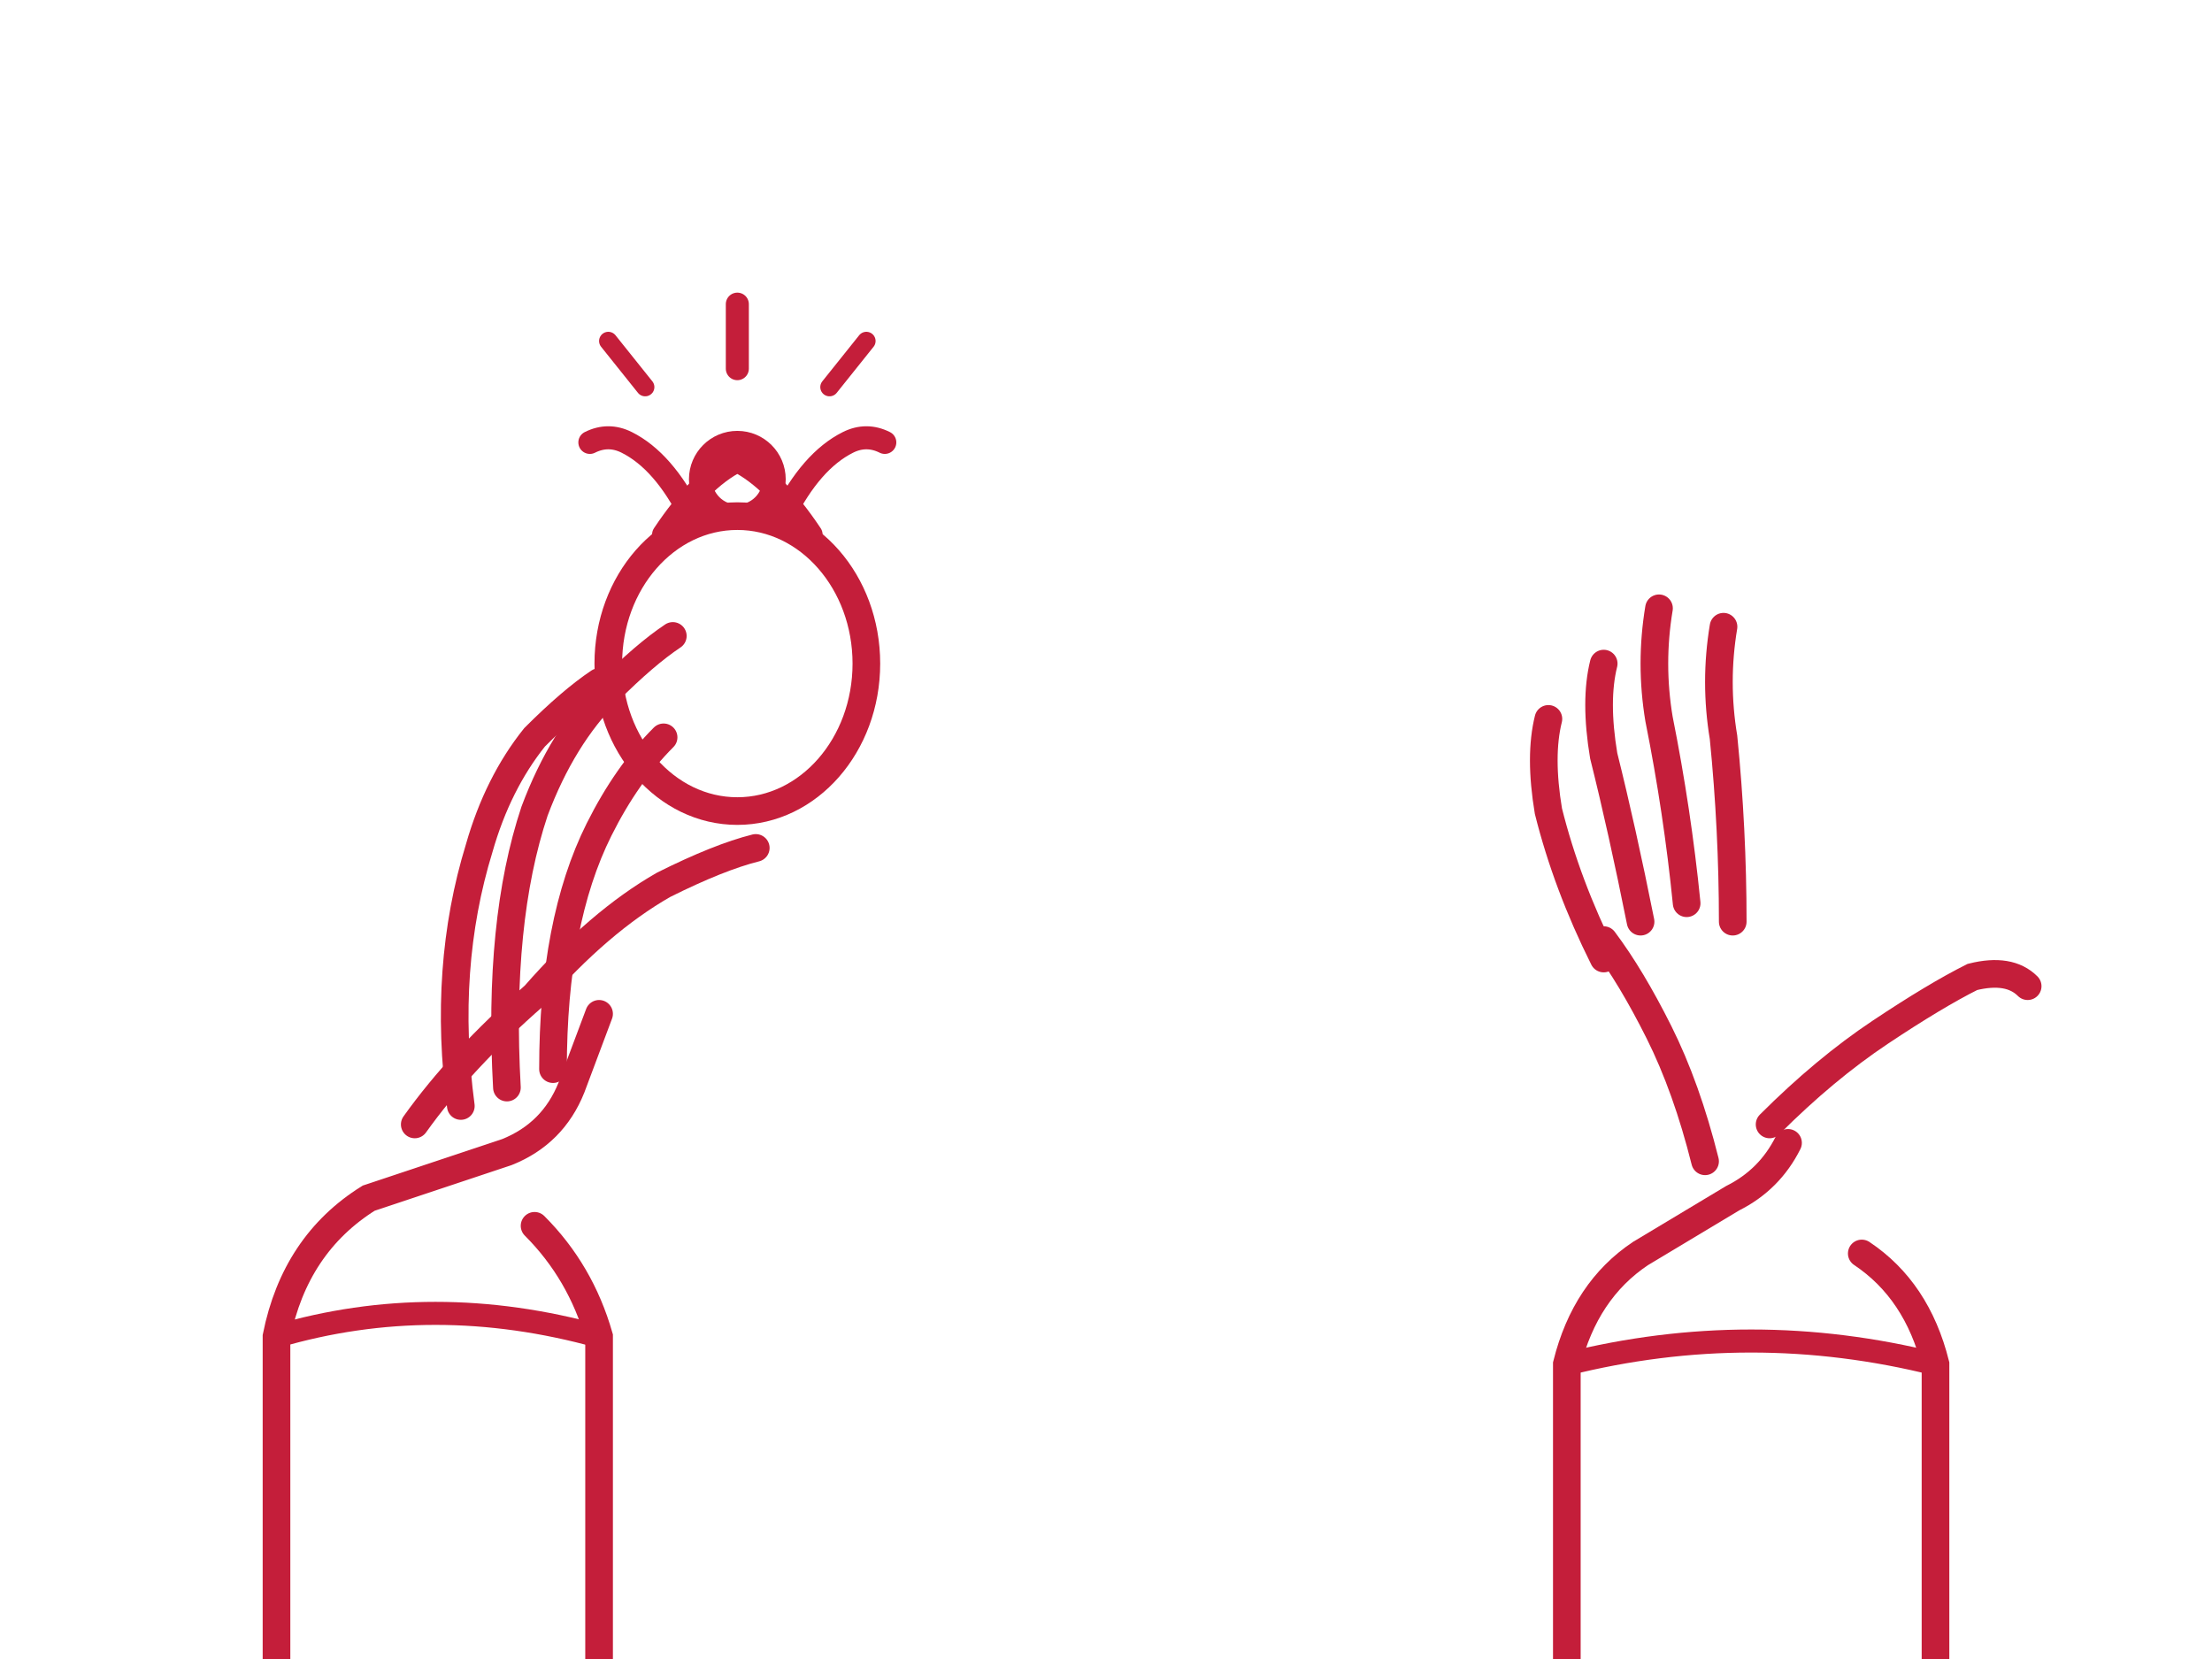
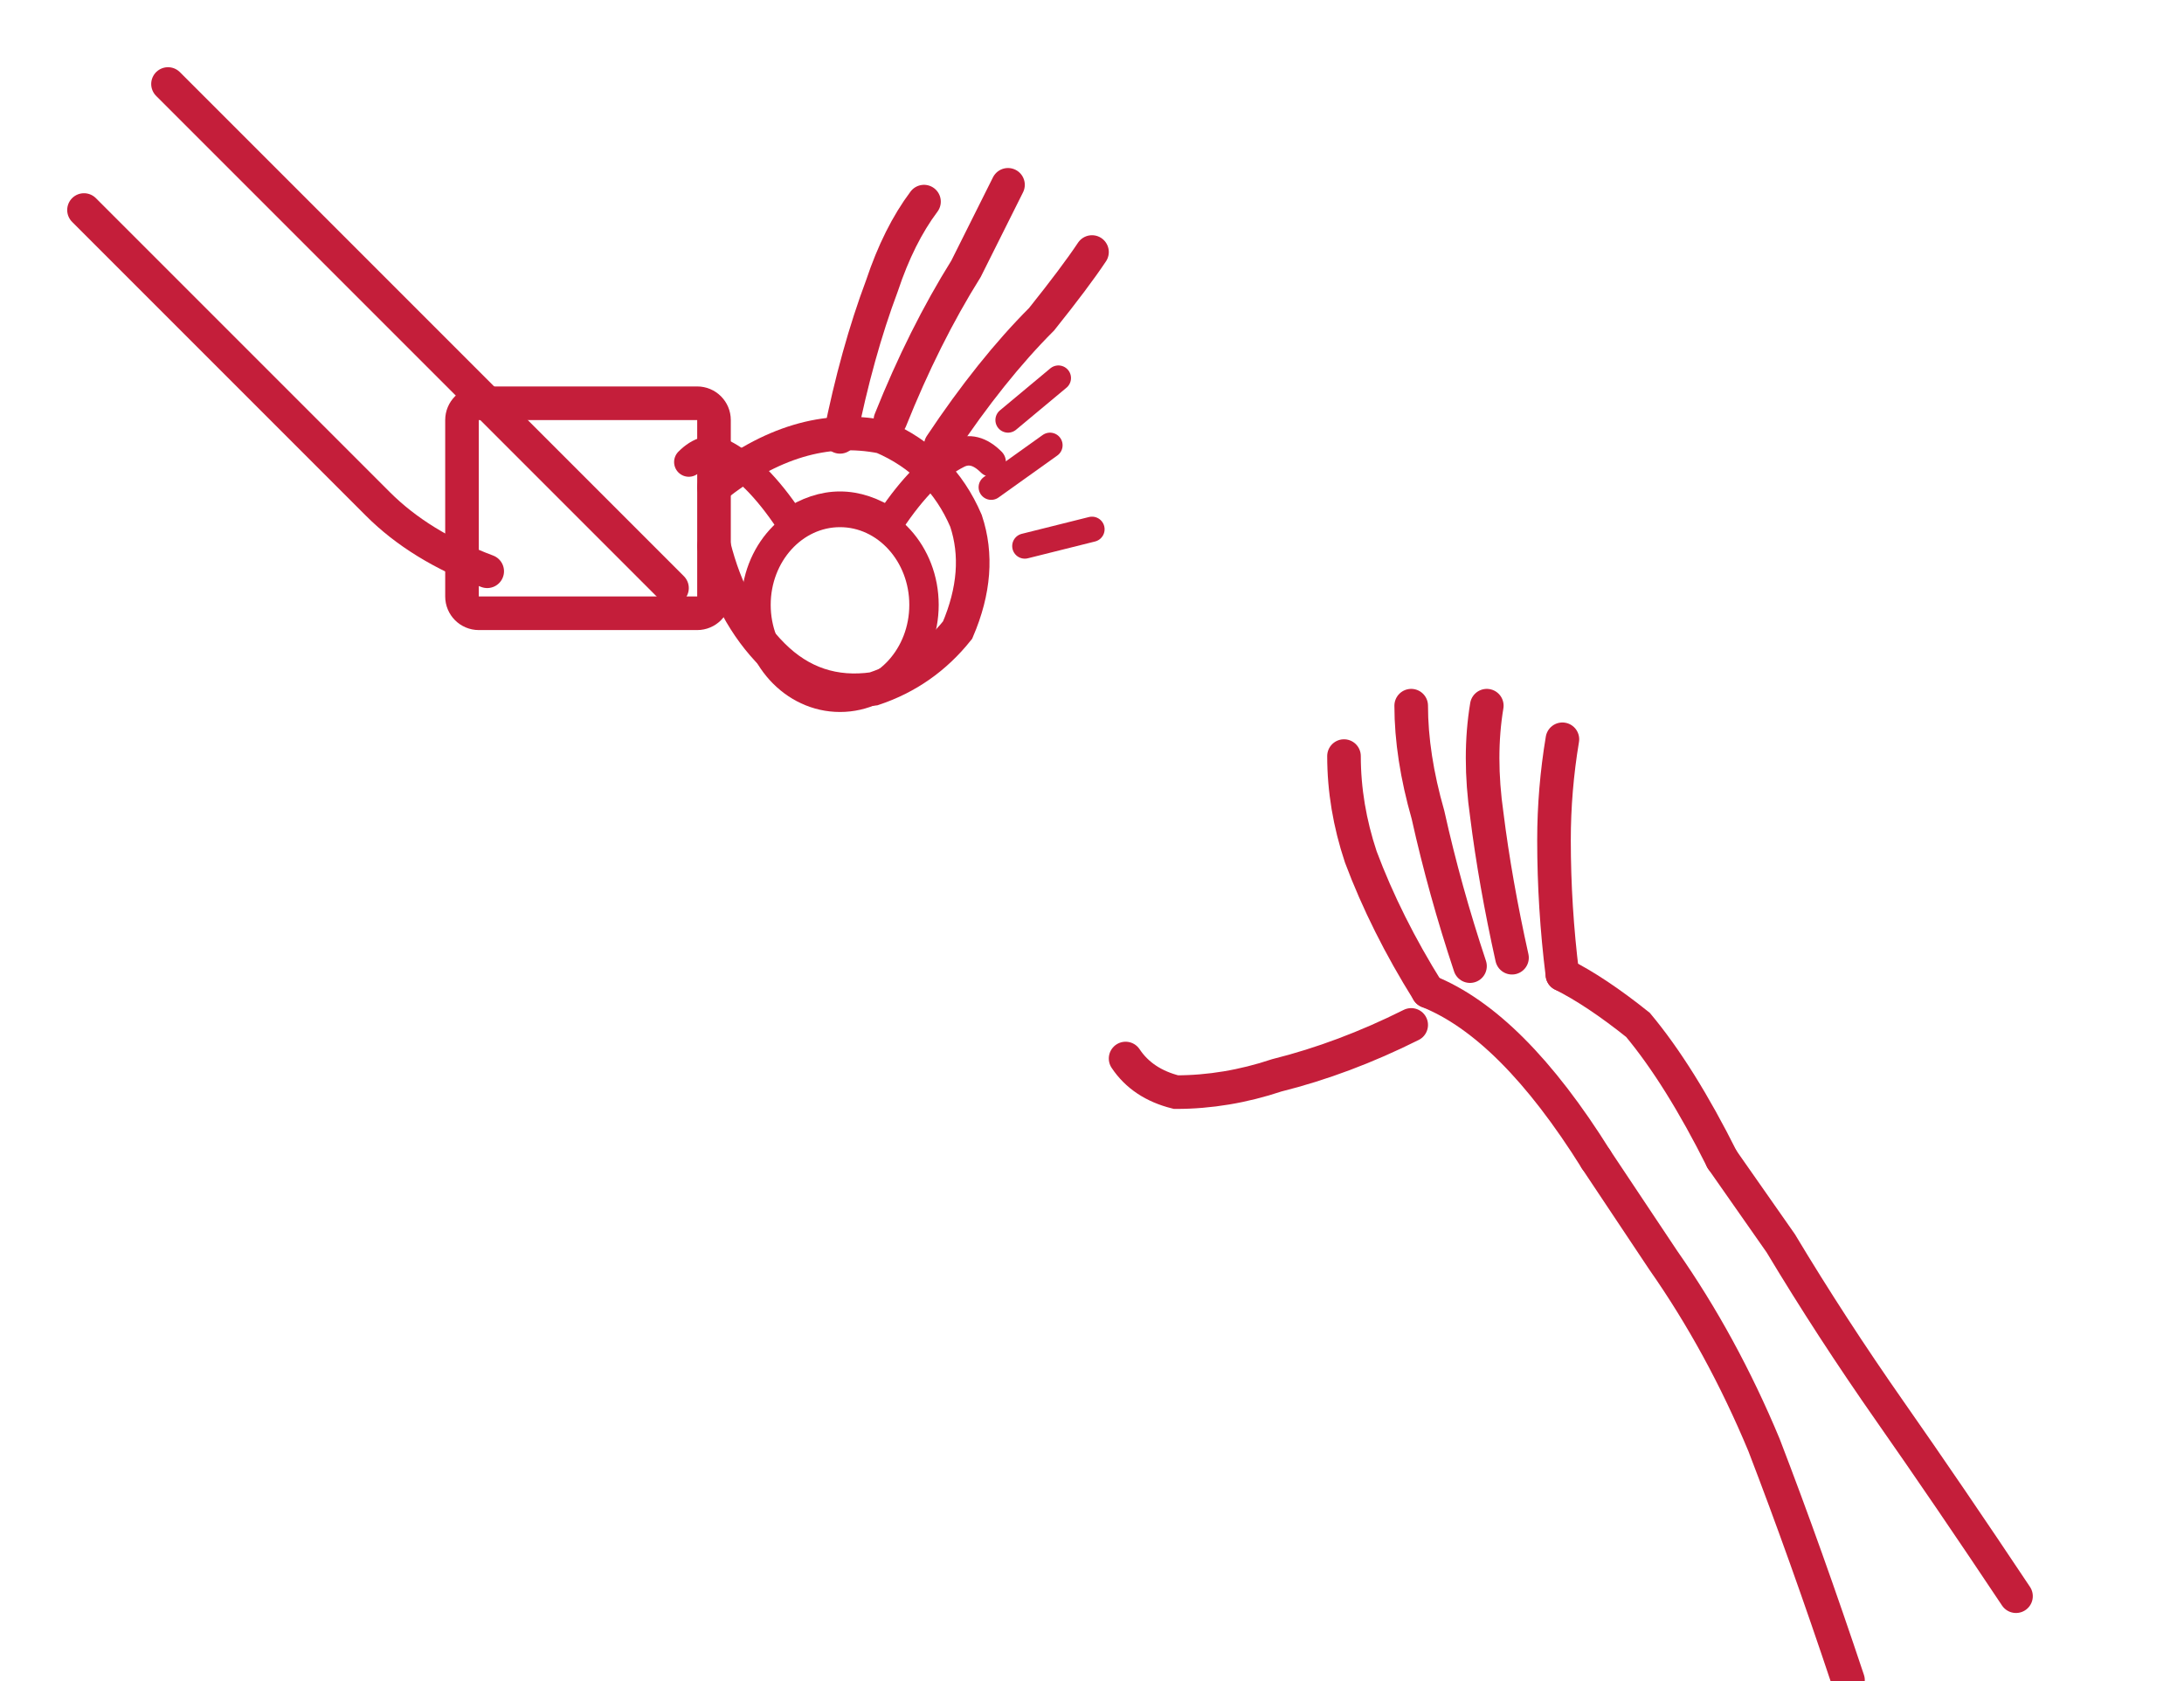
- <svg xmlns="http://www.w3.org/2000/svg" width="240" height="180" viewBox="0 0 240 180" fill="none">
-   <path d="M30 180 L30 145 Q32 135, 40 130 L55 125 Q60 123, 62 118 L65 110" stroke="#c41e3a" stroke-width="3" fill="none" stroke-linecap="round" />
-   <path d="M65 180 L65 145 Q63 138, 58 133" stroke="#c41e3a" stroke-width="3" fill="none" stroke-linecap="round" />
-   <path d="M30 145 Q47 140, 65 145" stroke="#c41e3a" stroke-width="2.5" fill="none" stroke-linecap="round" />
-   <path d="M50 120 Q48 105, 52 92 Q54 85, 58 80 Q62 76, 65 74" stroke="#c41e3a" stroke-width="3" fill="none" stroke-linecap="round" />
-   <path d="M55 118 Q54 100, 58 88 Q61 80, 66 75 Q70 71, 73 69" stroke="#c41e3a" stroke-width="3" fill="none" stroke-linecap="round" />
-   <path d="M60 116 Q60 100, 65 90 Q68 84, 72 80" stroke="#c41e3a" stroke-width="3" fill="none" stroke-linecap="round" />
-   <path d="M45 122 Q50 115, 58 108 Q65 100, 72 96 Q78 93, 82 92" stroke="#c41e3a" stroke-width="3" fill="none" stroke-linecap="round" />
-   <ellipse cx="80" cy="72" rx="14" ry="16" stroke="#c41e3a" stroke-width="3" fill="none" />
-   <path d="M72 58 Q76 52, 80 50 Q84 52, 88 58" stroke="#c41e3a" stroke-width="2.5" fill="none" stroke-linecap="round" />
-   <path d="M75 56 Q72 50, 68 48 Q66 47, 64 48" stroke="#c41e3a" stroke-width="2.5" fill="none" stroke-linecap="round" />
-   <path d="M85 56 Q88 50, 92 48 Q94 47, 96 48" stroke="#c41e3a" stroke-width="2.5" fill="none" stroke-linecap="round" />
-   <circle cx="80" cy="52" r="4" stroke="#c41e3a" stroke-width="2.5" fill="none" />
-   <line x1="80" y1="40" x2="80" y2="33" stroke="#c41e3a" stroke-width="2.5" stroke-linecap="round" />
-   <line x1="70" y1="42" x2="66" y2="37" stroke="#c41e3a" stroke-width="2" stroke-linecap="round" />
-   <line x1="90" y1="42" x2="94" y2="37" stroke="#c41e3a" stroke-width="2" stroke-linecap="round" />
-   <path d="M170 180 L170 148 Q172 140, 178 136 L188 130 Q192 128, 194 124" stroke="#c41e3a" stroke-width="3" fill="none" stroke-linecap="round" />
-   <path d="M210 180 L210 148 Q208 140, 202 136" stroke="#c41e3a" stroke-width="3" fill="none" stroke-linecap="round" />
-   <path d="M170 148 Q190 143, 210 148" stroke="#c41e3a" stroke-width="2.5" fill="none" stroke-linecap="round" />
-   <path d="M185 126 Q183 118, 180 112 Q177 106, 174 102" stroke="#c41e3a" stroke-width="3" fill="none" stroke-linecap="round" />
-   <path d="M174 104 Q170 96, 168 88 Q167 82, 168 78" stroke="#c41e3a" stroke-width="3" fill="none" stroke-linecap="round" />
-   <path d="M178 100 Q176 90, 174 82 Q173 76, 174 72" stroke="#c41e3a" stroke-width="3" fill="none" stroke-linecap="round" />
-   <path d="M183 98 Q182 88, 180 78 Q179 72, 180 66" stroke="#c41e3a" stroke-width="3" fill="none" stroke-linecap="round" />
-   <path d="M188 100 Q188 90, 187 80 Q186 74, 187 68" stroke="#c41e3a" stroke-width="3" fill="none" stroke-linecap="round" />
-   <path d="M192 122 Q198 116, 204 112 Q210 108, 214 106 Q218 105, 220 107" stroke="#c41e3a" stroke-width="3" fill="none" stroke-linecap="round" />
+ <svg xmlns="http://www.w3.org/2000/svg" width="260" height="200" viewBox="0 0 260 200" fill="none">
+   <path d="M20 10 L55 45 Q60 50, 65 55 L80 70" stroke="#c41e3a" stroke-width="4" fill="none" stroke-linecap="round" />
+   <path d="M10 25 L45 60 Q50 65, 58 68" stroke="#c41e3a" stroke-width="4" fill="none" stroke-linecap="round" />
+   <rect x="55" y="48" width="30" height="25" rx="2" stroke="#c41e3a" stroke-width="4" fill="none" />
+   <path d="M85 58 Q95 50, 105 52 Q112 55, 115 62 Q117 68, 114 75 Q110 80, 104 82 Q97 83, 92 78 Q87 73, 85 65" stroke="#c41e3a" stroke-width="4" fill="none" stroke-linecap="round" />
+   <path d="M100 52 Q102 42, 105 34 Q107 28, 110 24" stroke="#c41e3a" stroke-width="4" fill="none" stroke-linecap="round" />
+   <path d="M106 50 Q110 40, 115 32 Q118 26, 120 22" stroke="#c41e3a" stroke-width="4" fill="none" stroke-linecap="round" />
+   <path d="M112 53 Q118 44, 124 38 Q128 33, 130 30" stroke="#c41e3a" stroke-width="4" fill="none" stroke-linecap="round" />
+   <ellipse cx="100" cy="72" rx="10" ry="11" stroke="#c41e3a" stroke-width="3.5" fill="none" />
+   <path d="M94 62 Q90 56, 86 54 Q84 53, 82 55" stroke="#c41e3a" stroke-width="3.5" fill="none" stroke-linecap="round" />
+   <path d="M106 62 Q110 56, 114 54 Q116 53, 118 55" stroke="#c41e3a" stroke-width="3.5" fill="none" stroke-linecap="round" />
+   <path d="M94 62 Q100 58, 106 62" stroke="#c41e3a" stroke-width="3" fill="none" stroke-linecap="round" />
+   <line x1="118" y1="58" x2="125" y2="53" stroke="#c41e3a" stroke-width="3" stroke-linecap="round" />
+   <line x1="122" y1="65" x2="130" y2="63" stroke="#c41e3a" stroke-width="3" stroke-linecap="round" />
+   <line x1="120" y1="50" x2="126" y2="45" stroke="#c41e3a" stroke-width="3" stroke-linecap="round" />
+   <path d="M220 200 Q215 185, 210 172 Q205 160, 198 150 L190 138" stroke="#c41e3a" stroke-width="4" fill="none" stroke-linecap="round" />
+   <path d="M240 190 Q232 178, 225 168 Q218 158, 212 148 L205 138" stroke="#c41e3a" stroke-width="4" fill="none" stroke-linecap="round" />
+   <path d="M190 138 Q185 130, 180 125 Q175 120, 170 118" stroke="#c41e3a" stroke-width="4" fill="none" stroke-linecap="round" />
+   <path d="M205 138 Q200 128, 195 122 Q190 118, 186 116" stroke="#c41e3a" stroke-width="4" fill="none" stroke-linecap="round" />
+   <path d="M170 118 Q165 110, 162 102 Q160 96, 160 90" stroke="#c41e3a" stroke-width="4" fill="none" stroke-linecap="round" />
+   <path d="M175 115 Q172 106, 170 97 Q168 90, 168 84" stroke="#c41e3a" stroke-width="4" fill="none" stroke-linecap="round" />
+   <path d="M180 114 Q178 105, 177 97 Q176 90, 177 84" stroke="#c41e3a" stroke-width="4" fill="none" stroke-linecap="round" />
+   <path d="M186 116 Q185 108, 185 100 Q185 94, 186 88" stroke="#c41e3a" stroke-width="4" fill="none" stroke-linecap="round" />
+   <path d="M168 122 Q160 126, 152 128 Q146 130, 140 130 Q136 129, 134 126" stroke="#c41e3a" stroke-width="4" fill="none" stroke-linecap="round" />
</svg>
